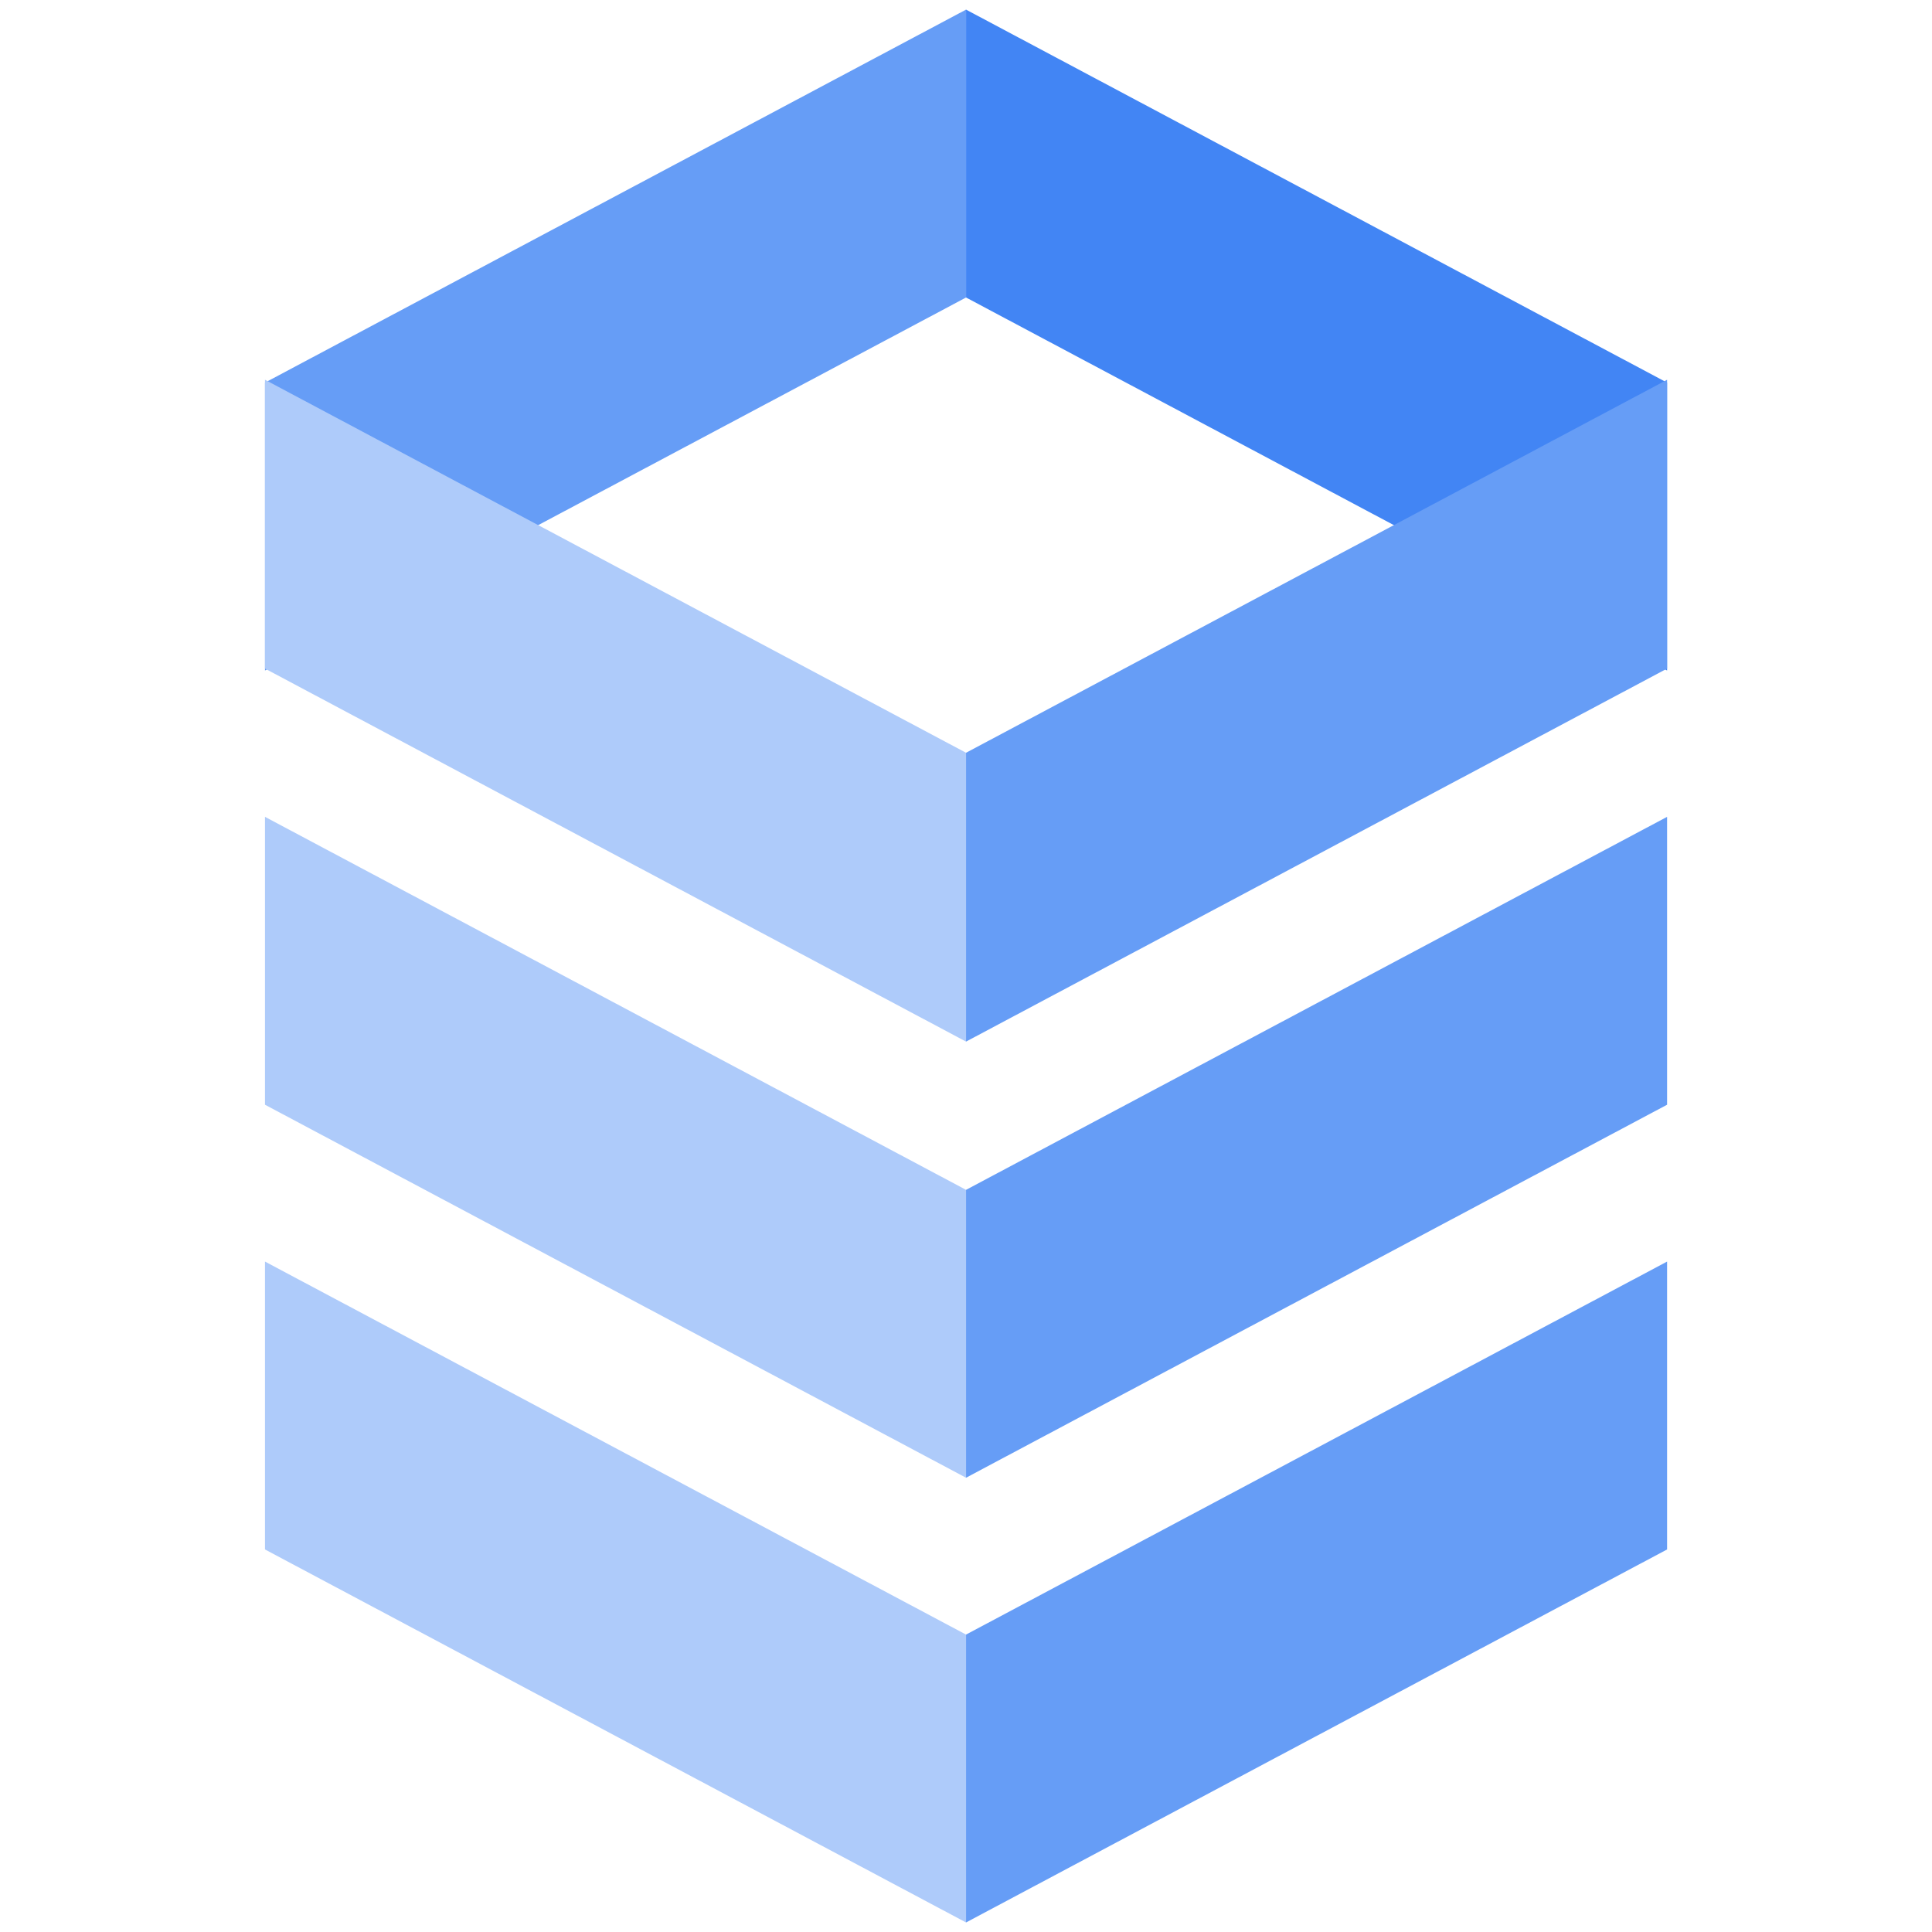
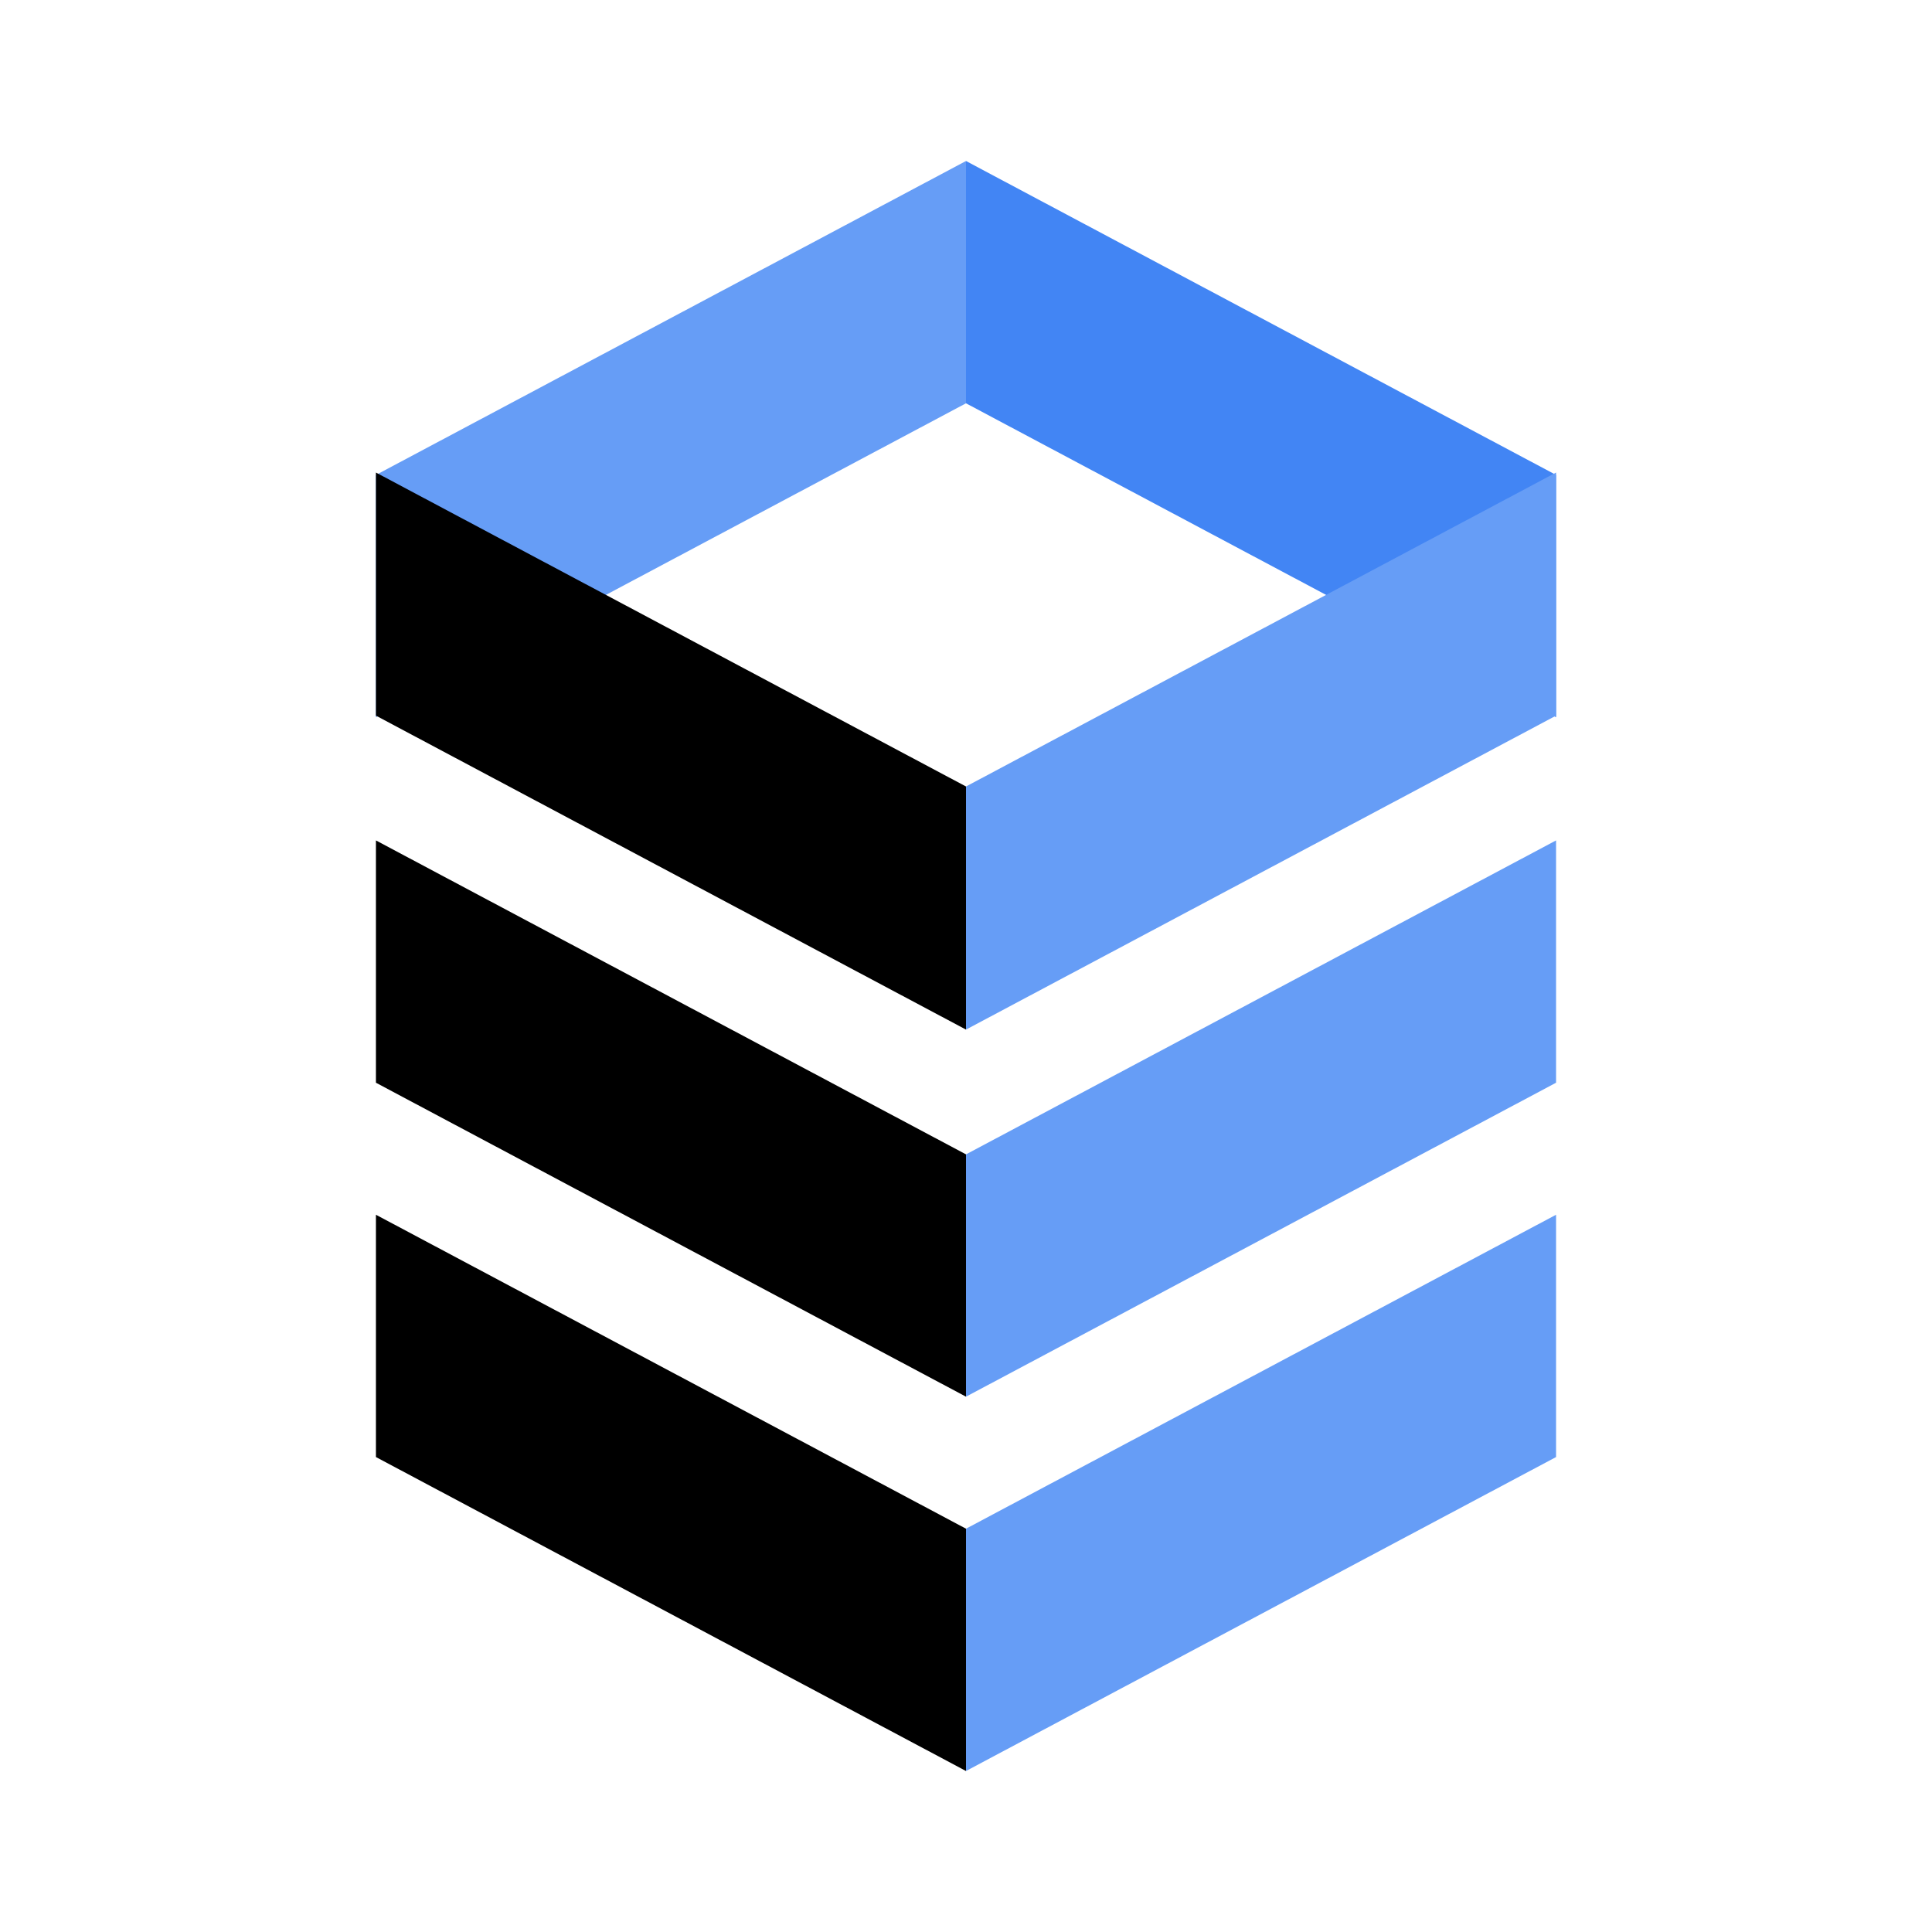
<svg xmlns="http://www.w3.org/2000/svg" width="64px" height="64px" version="1.1" viewBox="0 0 24 24">
-   <g id="SVGRepo_iconCarrier" transform="matrix(1.1881 0 0 1.1881 -2.2567 -2.2567)">
+   <g id="SVGRepo_iconCarrier">
    <defs>
-       <style>.cls-1{fill:#aecbfa;}.cls-1,.cls-2,.cls-3{fill-rule:evenodd;}.cls-2{fill:#669df6;}.cls-3{fill:#4285f4;}</style>
+       <style>.cls-2{fill:#669df6;}.cls-3{fill:#4285f4;}</style>
    </defs>
    <g data-name="Product Icons">
      <polygon class="cls-1" points="4.67 10.44 4.67 13.45 12 17.35 12 14.34" />
      <polygon class="cls-1" points="4.67 15.09 4.67 18.1 12 22 12 18.99" />
      <polygon class="cls-2" points="12 17.35 19.33 13.45 19.33 10.44 12 14.34" />
      <polygon class="cls-2" points="12 22 19.33 18.1 19.33 15.09 12 18.99" />
      <polygon class="cls-3" points="19.33 8.91 19.33 5.9 12 2 12 5.01" />
      <polygon class="cls-2" points="12 2 4.67 5.9 4.67 8.91 12 5.01" />
      <polygon class="cls-1" points="4.67 5.87 4.67 8.89 12 12.79 12 9.77" />
-       <polygon class="cls-2" points="12 12.79 19.33 8.89 19.33 5.87 12 9.77" fill="#e48e00" />
+       <polygon class="cls-2" points="12 12.79 19.33 8.89 19.33 5.87 12 9.77" />
    </g>
  </g>
</svg>
